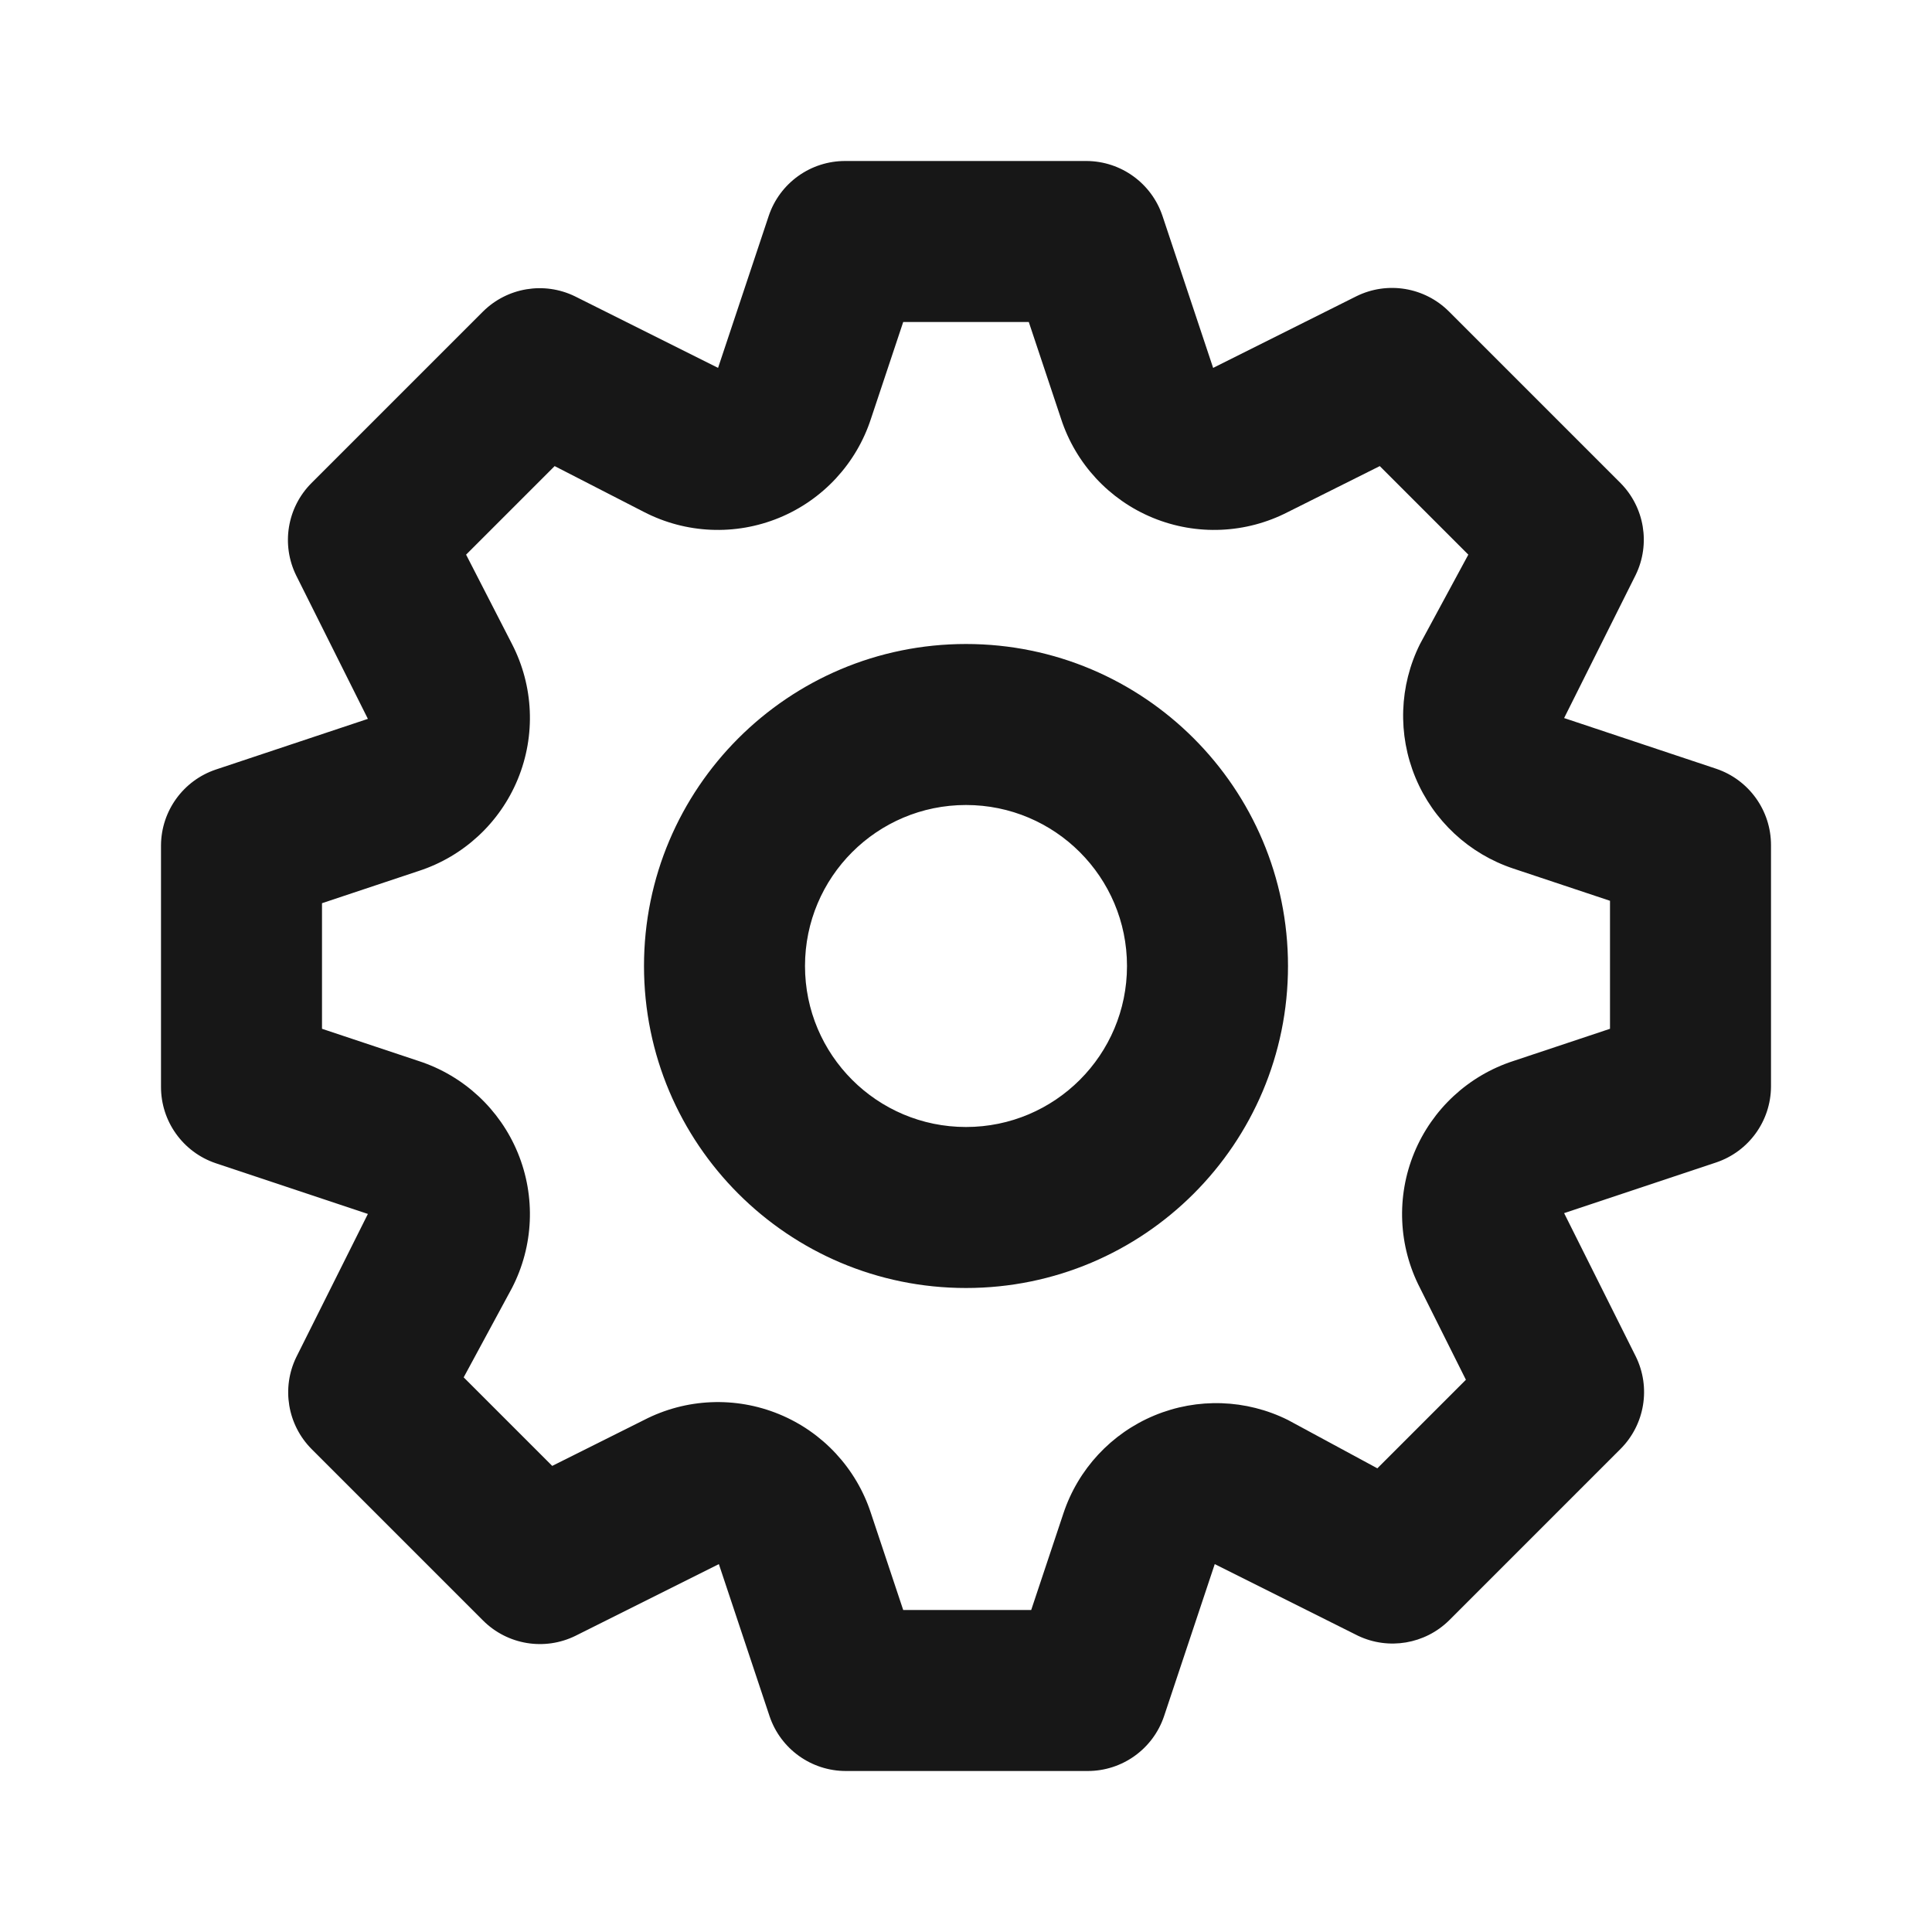
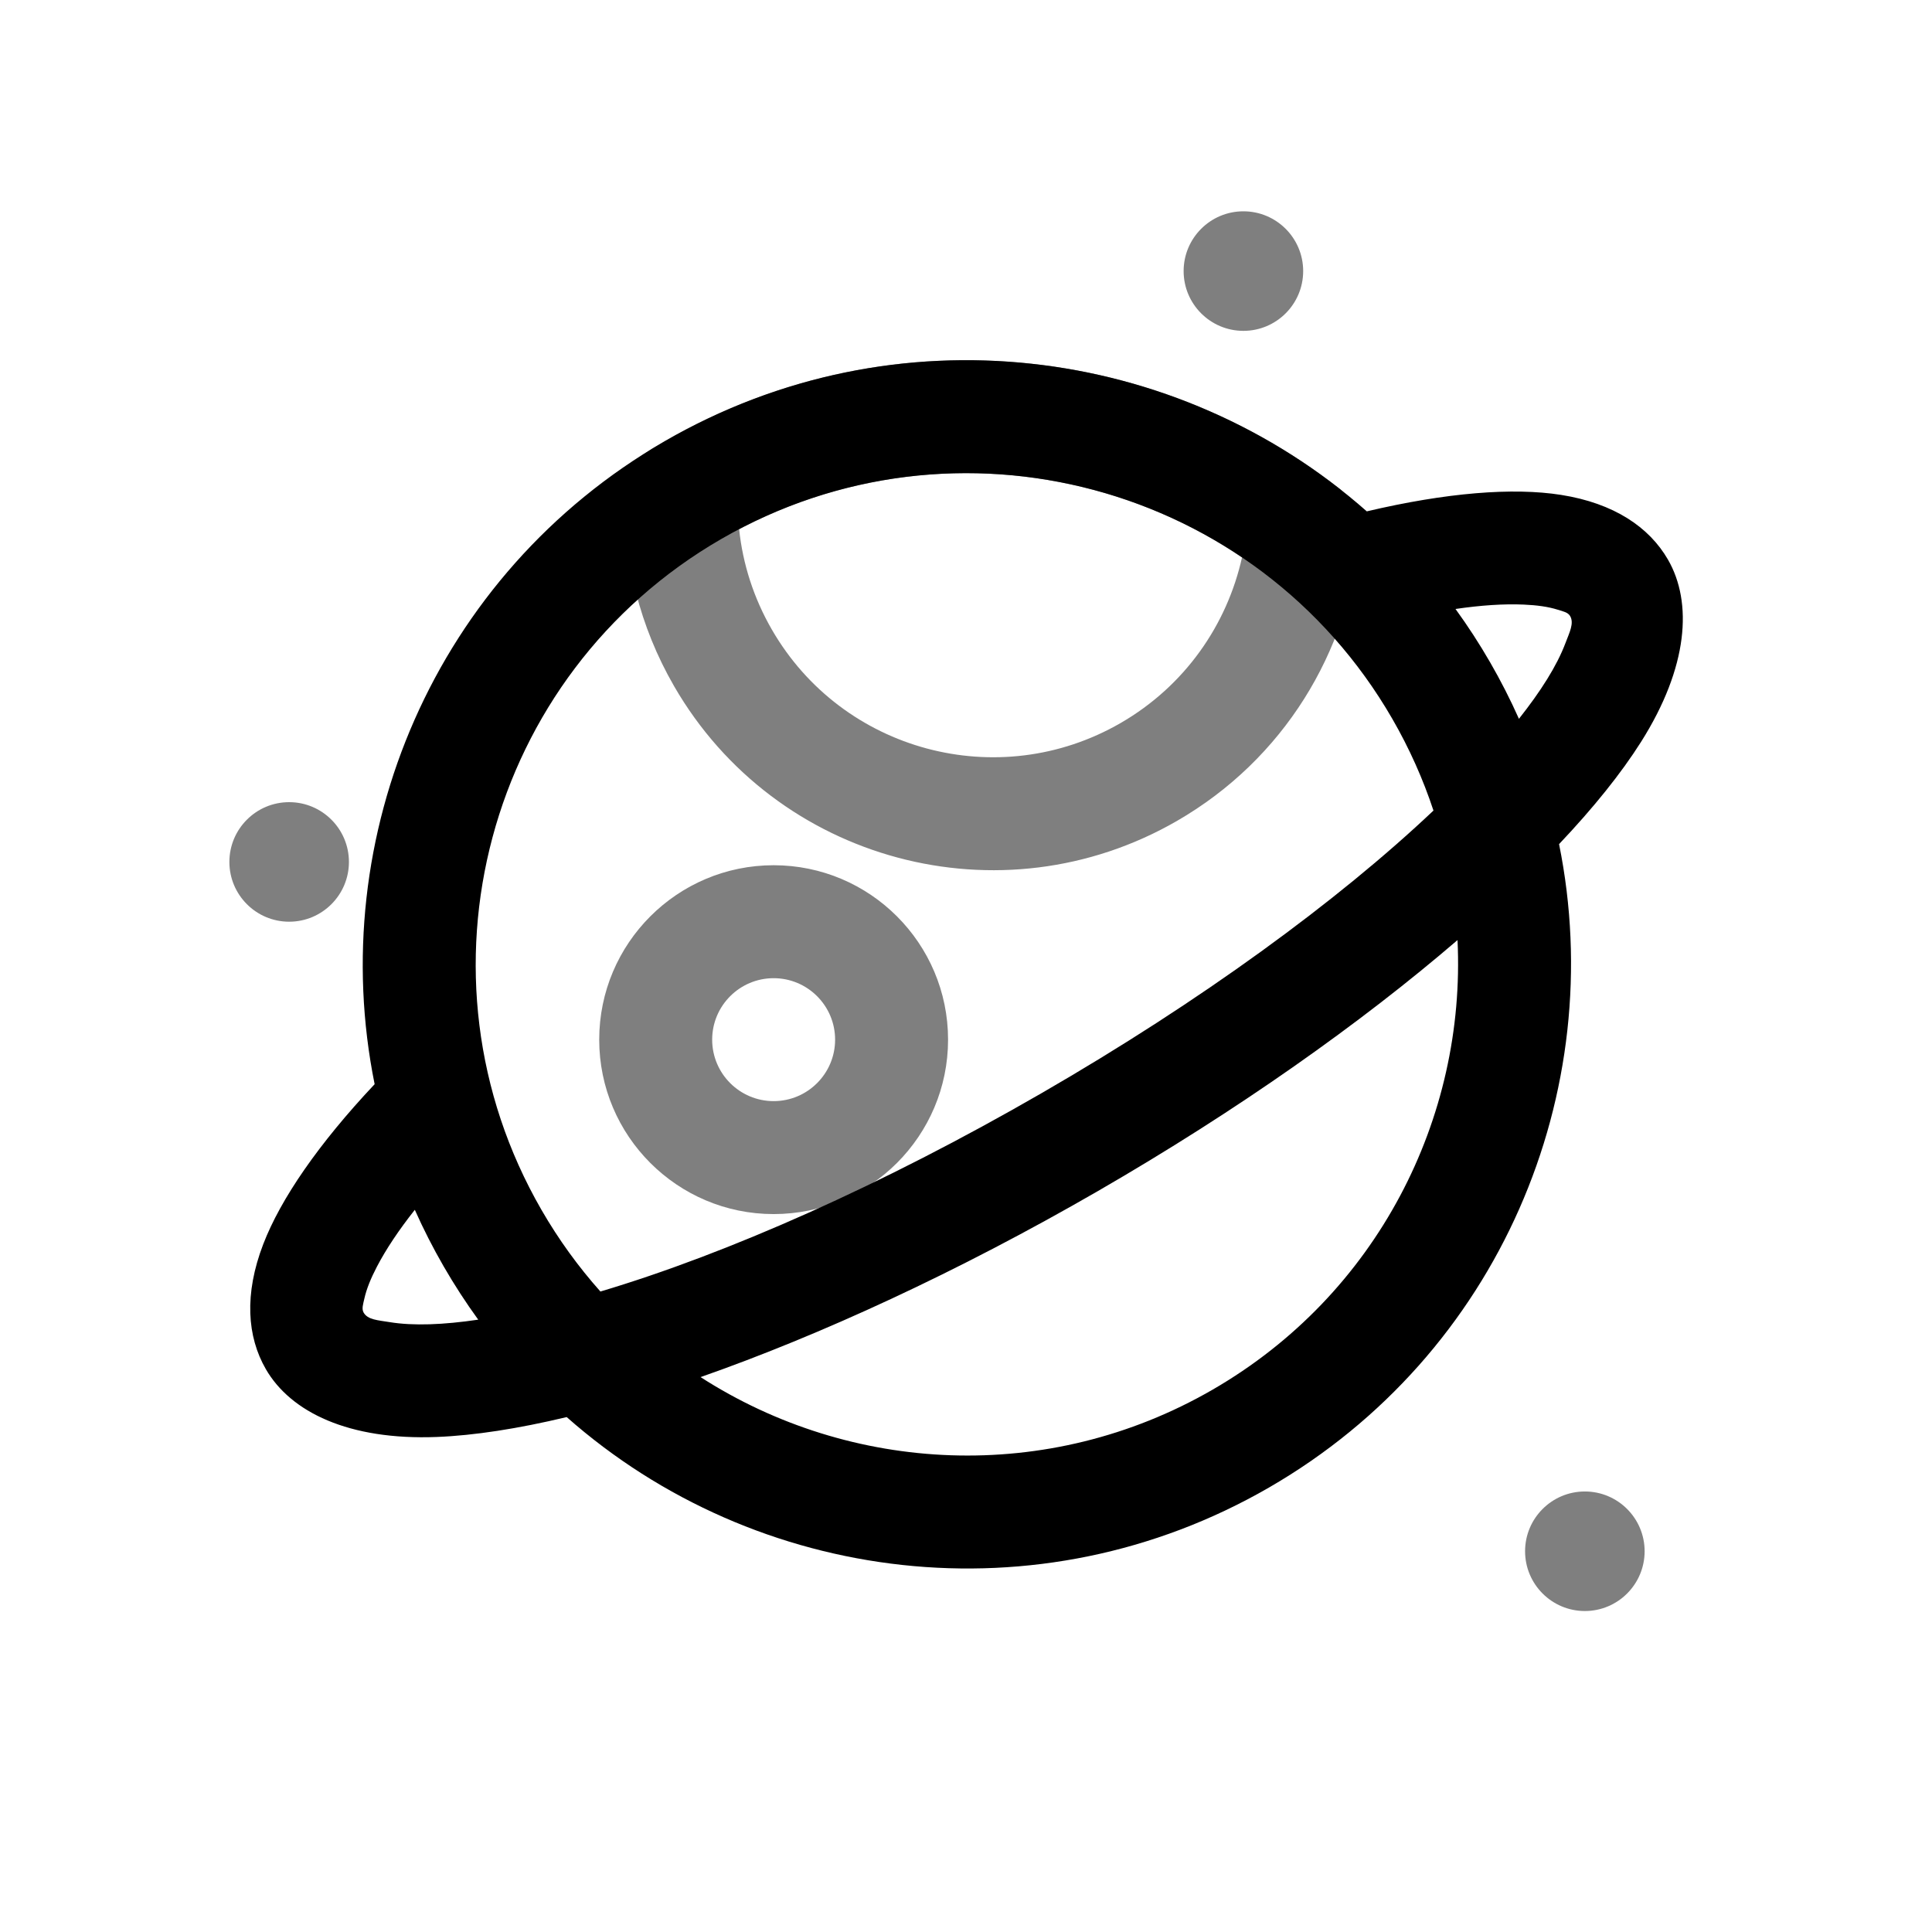
- <svg xmlns="http://www.w3.org/2000/svg" viewBox="0 0 24 24">
-   <path fill="#171717" d="M21.32,9.55l-1.89-.63.89-1.78A1,1,0,0,0,20.13,6L18,3.87a1,1,0,0,0-1.15-.19l-1.78.89-.63-1.89A1,1,0,0,0,13.5,2h-3a1,1,0,0,0-.95.68L8.92,4.57,7.14,3.68A1,1,0,0,0,6,3.87L3.87,6a1,1,0,0,0-.19,1.15l.89,1.78-1.89.63A1,1,0,0,0,2,10.5v3a1,1,0,0,0,.68.95l1.89.63-.89,1.78A1,1,0,0,0,3.87,18L6,20.13a1,1,0,0,0,1.15.19l1.78-.89.63,1.89a1,1,0,0,0,.95.68h3a1,1,0,0,0,.95-.68l.63-1.89,1.78.89A1,1,0,0,0,18,20.13L20.13,18a1,1,0,0,0,.19-1.15l-.89-1.78,1.89-.63A1,1,0,0,0,22,13.5v-3A1,1,0,0,0,21.32,9.55ZM20,12.78l-1.2.4A2,2,0,0,0,17.64,16l.57,1.14-1.1,1.1L16,17.64a2,2,0,0,0-2.79,1.16l-.4,1.2H11.22l-.4-1.2A2,2,0,0,0,8,17.64l-1.14.57-1.1-1.1L6.36,16A2,2,0,0,0,5.2,13.18L4,12.78V11.22l1.2-.4A2,2,0,0,0,6.36,8L5.79,6.89l1.1-1.1L8,6.36A2,2,0,0,0,10.82,5.2l.4-1.2h1.56l.4,1.2A2,2,0,0,0,16,6.36l1.14-.57,1.1,1.1L17.64,8a2,2,0,0,0,1.16,2.79l1.2.4ZM12,8a4,4,0,1,0,4,4A4,4,0,0,0,12,8Zm0,6a2,2,0,1,1,2-2A2,2,0,0,1,12,14Z" />
+ <svg xmlns="http://www.w3.org/2000/svg" fill-rule="evenodd" stroke-linejoin="round" stroke-miterlimit="2" clip-rule="evenodd" viewBox="0 0 1069 1069" id="planet">
+   <rect width="1066.67" height="1066.67" x="1.66" y=".254" fill="none" />
+   <path d="M207.291,599.894c-30.976,32.914 -51.989,63.419 -61.646,88.552c-10.621,27.64 -8.925,51.144 1.441,69.099c13.704,23.736 45.805,39.474 94.701,37.543c20.532,-0.812 44.737,-4.54 71.767,-11.001c104.712,92.525 260.95,112.682 388.579,38.995c127.63,-73.687 188.292,-219.071 160.519,-356.017c19.111,-20.178 34.442,-39.276 45.41,-56.652c26.122,-41.379 28.542,-77.049 14.838,-100.784c-10.366,-17.955 -29.873,-31.176 -59.121,-35.798c-26.594,-4.203 -63.519,-1.258 -107.511,9.111c-104.703,-92.4 -260.848,-112.5 -388.413,-38.851l-0.004,0.002c-127.564,73.65 -188.229,218.926 -160.56,355.801Zm599.17,-79.733c-53.281,45.8 -121.457,94.118 -199.025,138.901c-77.567,44.784 -153.499,79.667 -219.803,102.91c82.902,53.357 192.058,59.634 283.25,6.984c91.193,-52.65 140.335,-150.321 135.578,-248.795Zm-576.936,149.245c-8.804,11.139 -15.883,21.696 -21.013,31.546c-3.296,6.327 -5.716,12.2 -6.921,17.645c-0.659,2.981 -1.591,5.598 -0.378,7.698c2.296,3.978 7.908,4.195 14.347,5.25c13.2,2.162 29.768,1.479 49.051,-1.359c-6.805,-9.376 -13.191,-19.201 -19.113,-29.459c-5.931,-10.273 -11.255,-20.732 -15.973,-31.321Zm563.63,-220.912c-5.732,-17.348 -13.306,-34.364 -22.793,-50.797c-75,-129.903 -241.354,-174.478 -371.257,-99.48l-0.004,0.002c-129.902,75.001 -174.476,241.355 -99.476,371.258c9.487,16.433 20.436,31.5 32.595,45.138c69.96,-20.857 155.695,-58.716 243.966,-109.679c88.272,-50.964 163.926,-106.284 216.969,-156.442Zm47.289,-50.765c12.099,-15.281 20.975,-29.288 25.702,-41.8c2.306,-6.104 4.924,-11.073 2.628,-15.05c-1.212,-2.1 -3.945,-2.602 -6.856,-3.522c-5.318,-1.679 -11.615,-2.519 -18.742,-2.829c-11.095,-0.482 -23.778,0.37 -37.826,2.425c6.811,9.381 13.207,19.22 19.138,29.494c5.923,10.258 11.239,20.7 15.956,31.282Z" />
+   <path fill-opacity=".5" d="M876.92,825.254c18.254,-0 33.073,14.819 33.073,33.073c0,18.254 -14.819,33.073 -33.073,33.073c-18.254,0 -33.073,-14.819 -33.073,-33.073c-0,-18.254 14.819,-33.073 33.073,-33.073Zm-448.855,-346.511c-53.266,-0 -96.511,43.245 -96.511,96.511c0,53.265 43.245,96.51 96.511,96.51c53.266,0 96.511,-43.245 96.511,-96.51c-0,-53.266 -43.245,-96.511 -96.511,-96.511Zm-0,62.5c18.771,-0 34.011,15.24 34.011,34.011c-0,18.771 -15.24,34.01 -34.011,34.01c-18.771,0 -34.011,-15.239 -34.011,-34.01c0,-18.771 15.24,-34.011 34.011,-34.011Zm-268.072,-97.397c18.254,0 33.074,14.82 33.074,33.074c-0,18.253 -14.82,33.073 -33.074,33.073c-18.253,-0 -33.073,-14.82 -33.073,-33.073c-0,-18.254 14.82,-33.074 33.073,-33.074Zm200.658,-195.476c-9.127,5.577 -14.768,15.435 -14.951,26.13c-0.611,35.692 8.134,71.998 27.267,105.137c56.22,97.376 180.922,130.79 278.298,74.57c59.168,-34.161 94.732,-93.598 100.9,-156.822c1.042,-10.675 -3.464,-21.138 -11.935,-27.717c-104.177,-80.903 -251.177,-95.551 -372.377,-25.576c-2.427,1.401 -4.83,2.828 -7.202,4.278Zm48.317,44.427c90.928,-47.673 197.718,-38.702 278.259,15.611c-8.302,37.284 -31.573,71.096 -67.212,91.672c-67.503,38.973 -153.948,15.81 -192.921,-51.693c-10.181,-17.633 -16.125,-36.557 -18.126,-55.59Zm279.022,-175.877c18.253,0 33.073,14.82 33.073,33.074c-0,18.253 -14.82,33.073 -33.073,33.073c-18.254,-0 -33.074,-14.82 -33.074,-33.073c0,-18.254 14.82,-33.074 33.074,-33.074Z" />
</svg>
